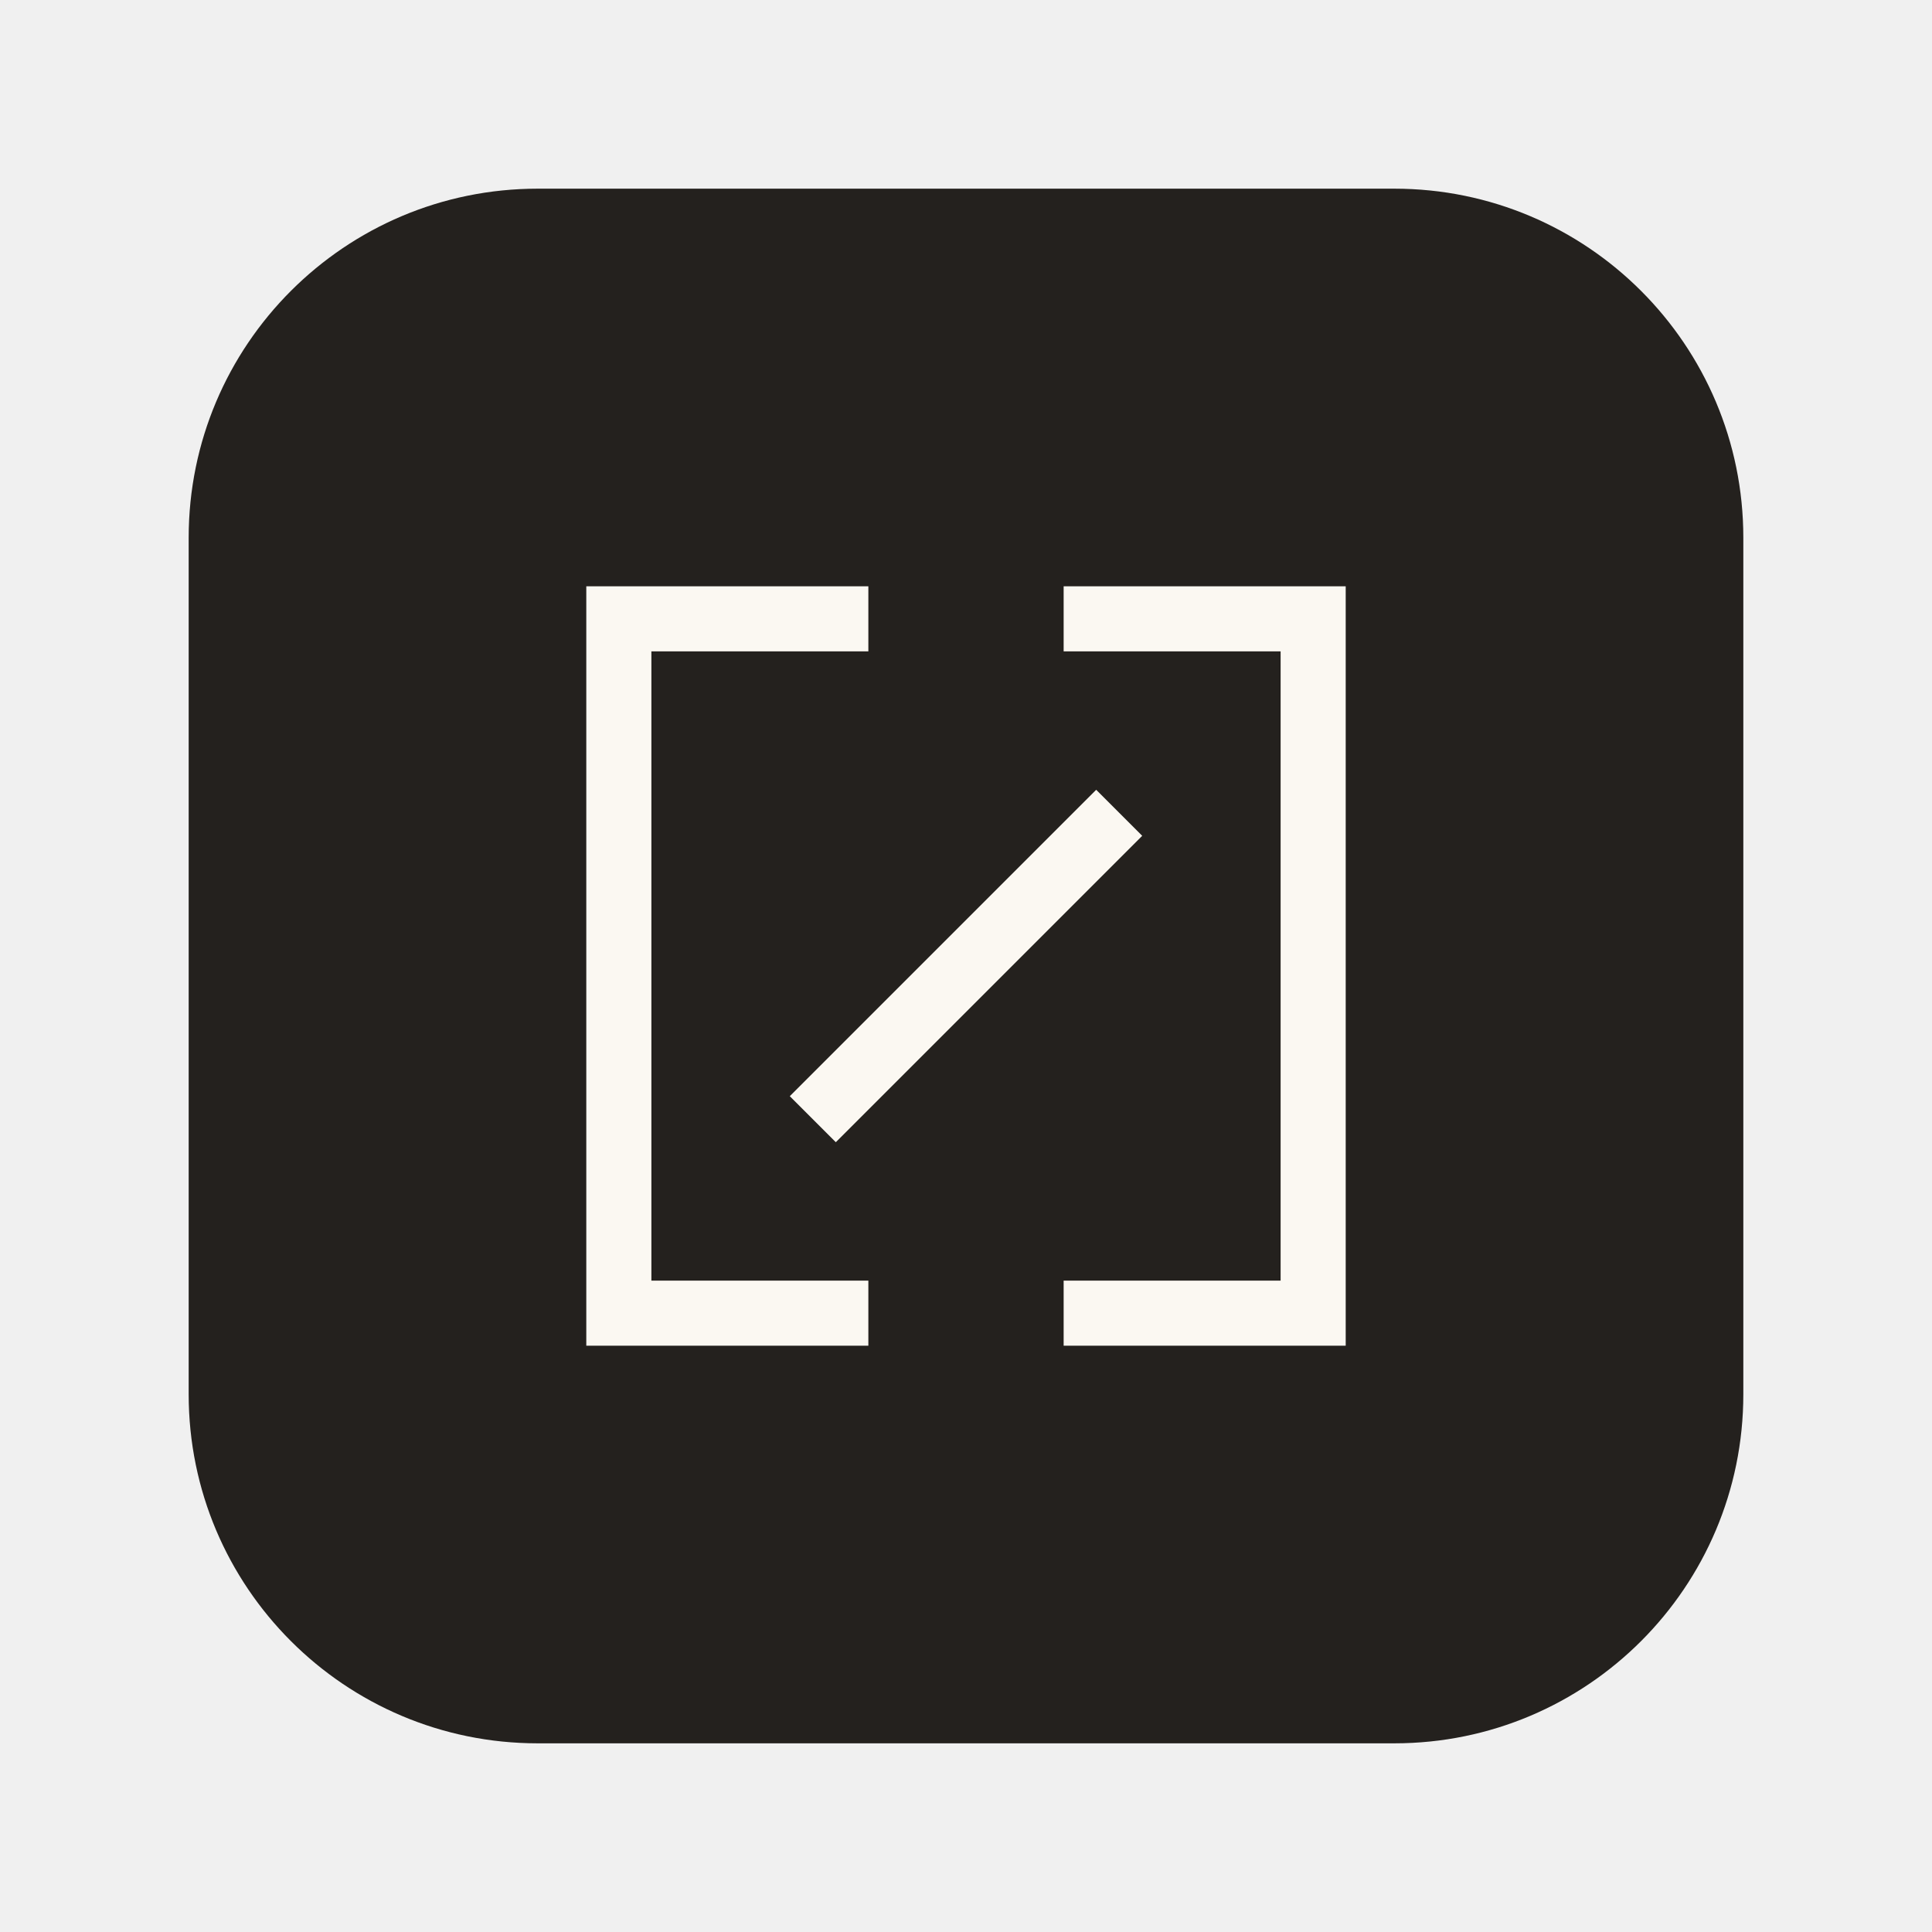
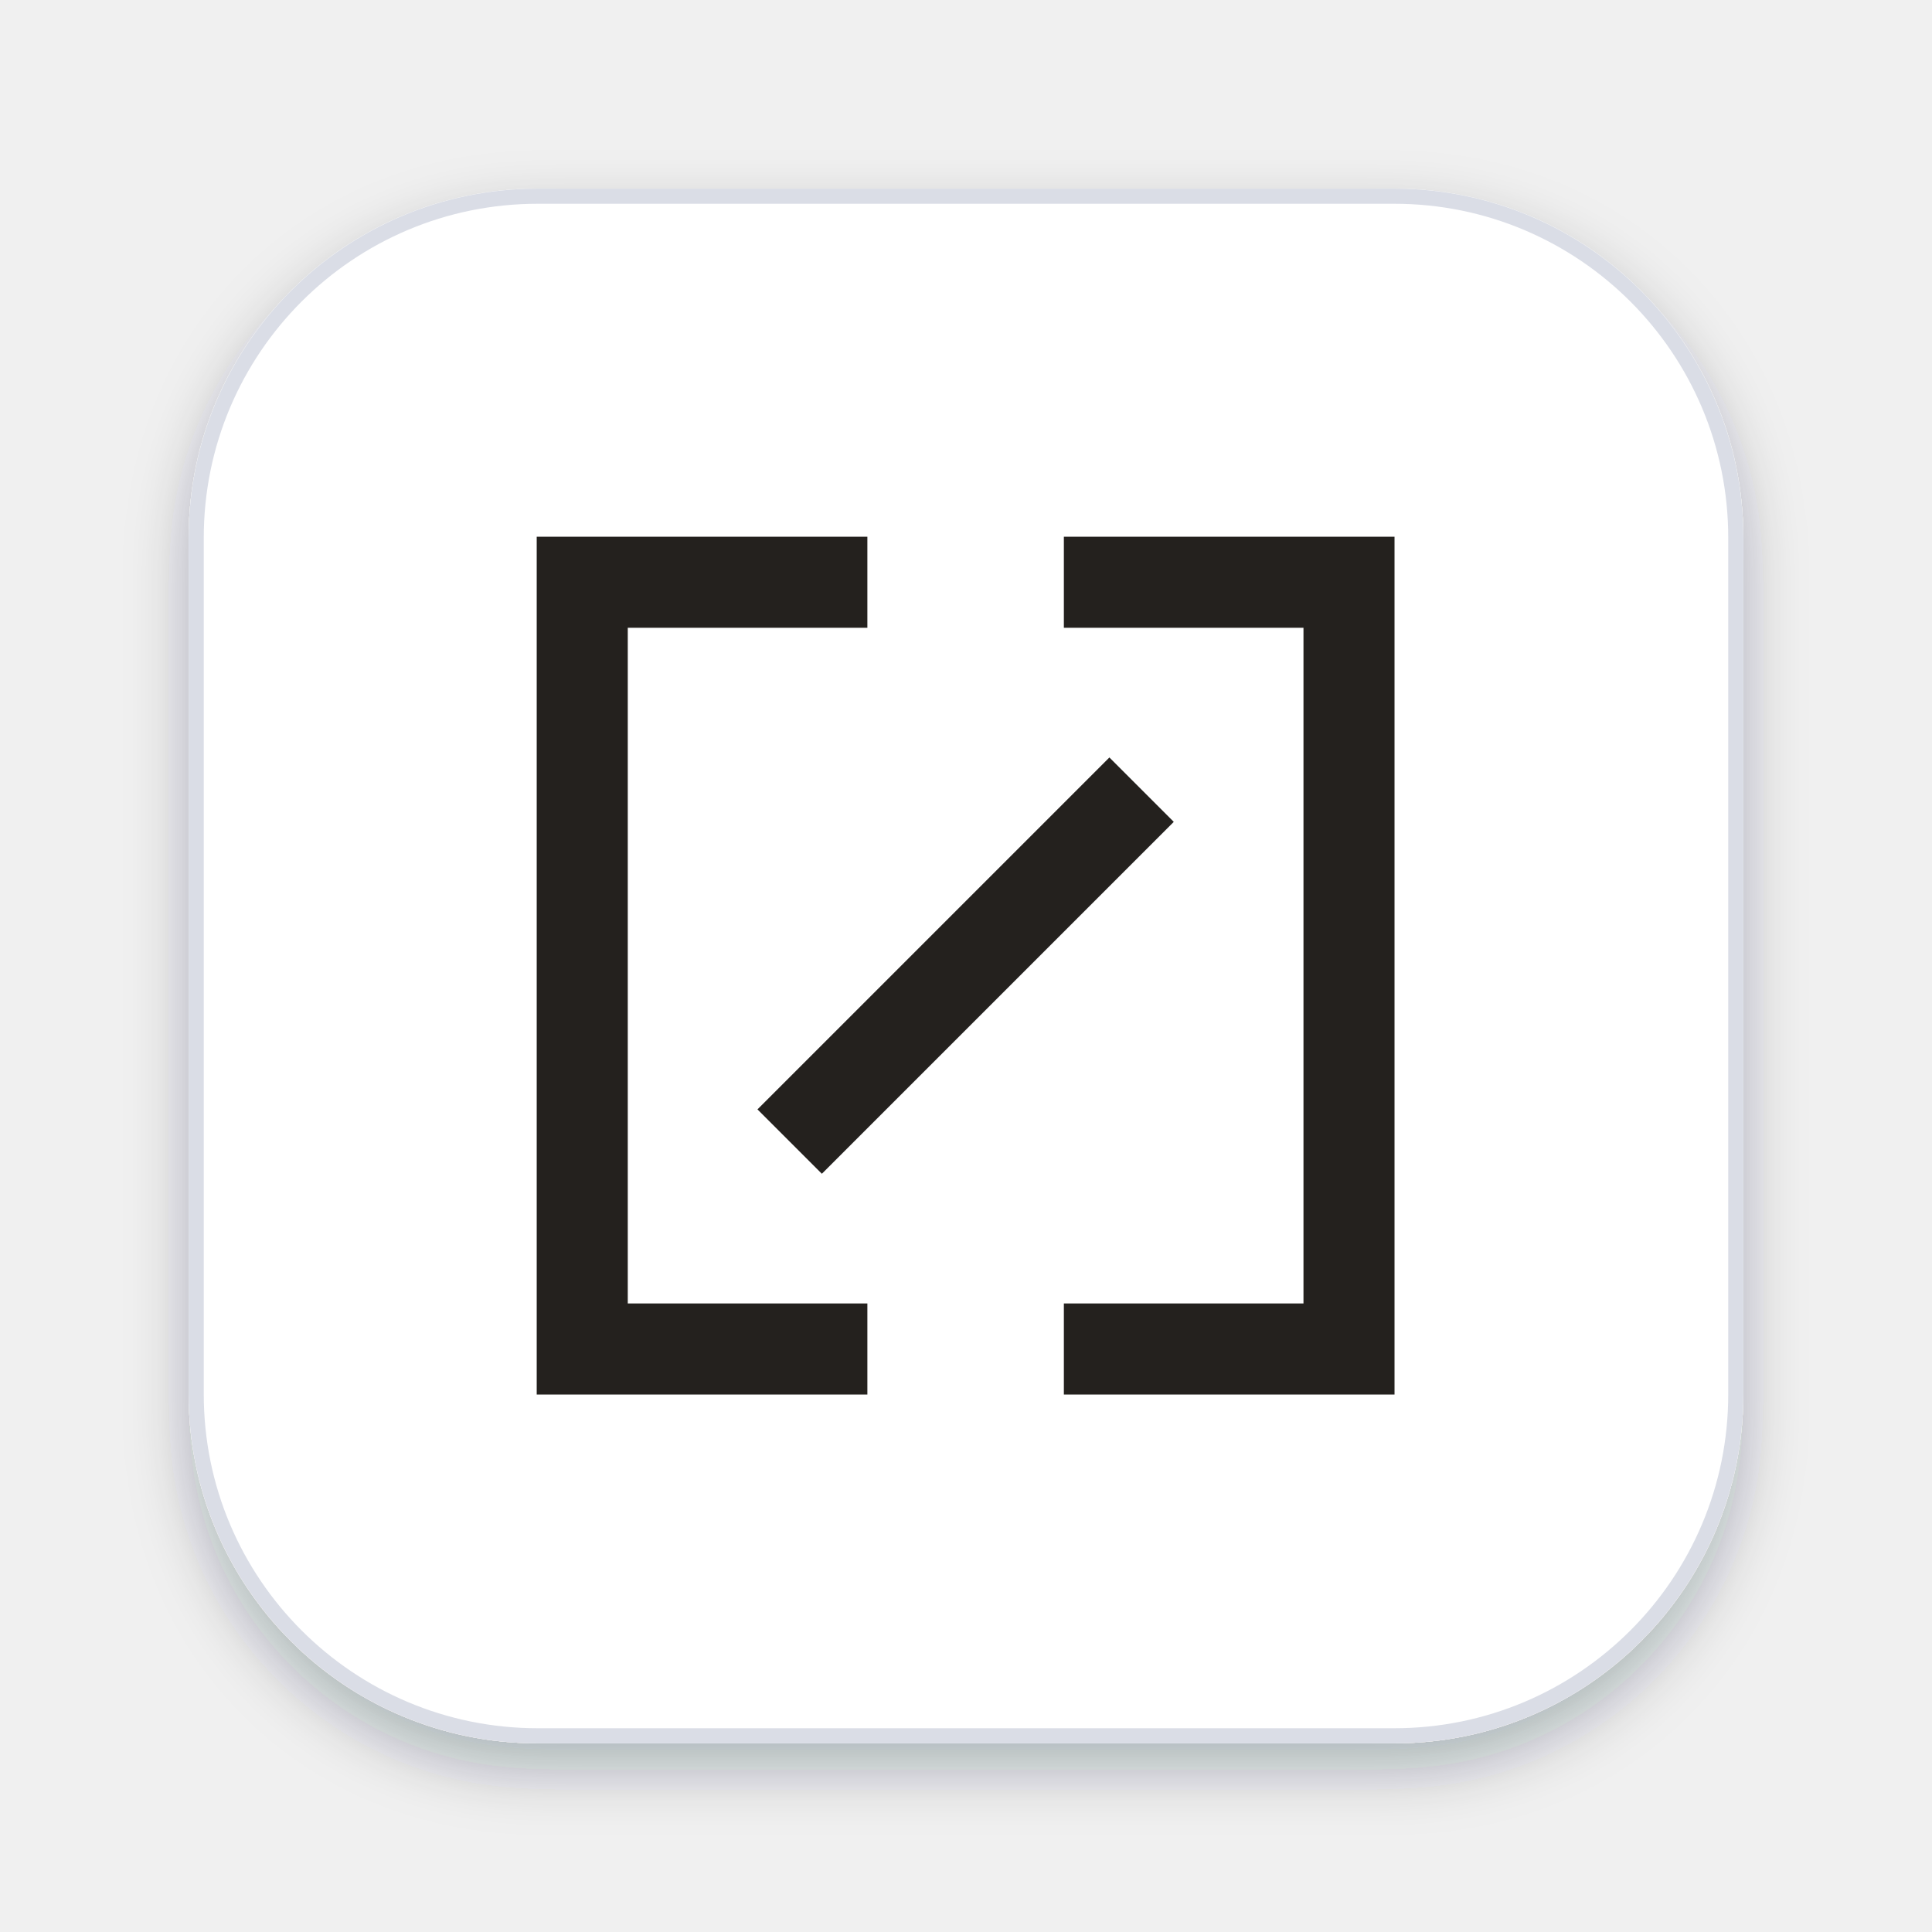
<svg xmlns="http://www.w3.org/2000/svg" width="1024" height="1024" viewBox="0 0 1024 1024" role="img" aria-label="ResearchAgent">
-   <rect x="100" y="100" width="824" height="824" rx="185" fill="#24211E" />
-   <g transform="translate(236 236) scale(23)">
-     <path d="M9 4H4v16h5M15 4h5v16h-5M9 15l6-6" fill="none" stroke="#FBF8F2" stroke-width="1.5" stroke-linecap="square" stroke-linejoin="miter" />
+   <defs>
+     <filter id="s" x="-20%" y="-20%" width="140%" height="140%">
+       <feDropShadow dx="0" dy="14" stdDeviation="16" flood-color="#0D1330" flood-opacity=".28" />
+     </filter>
+   </defs>
+   <rect x="100" y="100" width="824" height="824" rx="185" fill="#FFFFFF" filter="url(#s)" />
+   <rect x="104" y="104" width="816" height="816" rx="181" fill="none" stroke="#DADDE6" stroke-width="8" />
+   <g transform="translate(207 207) scale(25.4)">
+     <path d="M9 4H4v16h5M15 4h5v16h-5M9 15l6-6" fill="none" stroke="#24211E" stroke-width="1.9" stroke-linecap="square" stroke-linejoin="miter" />
  </g>
</svg>
